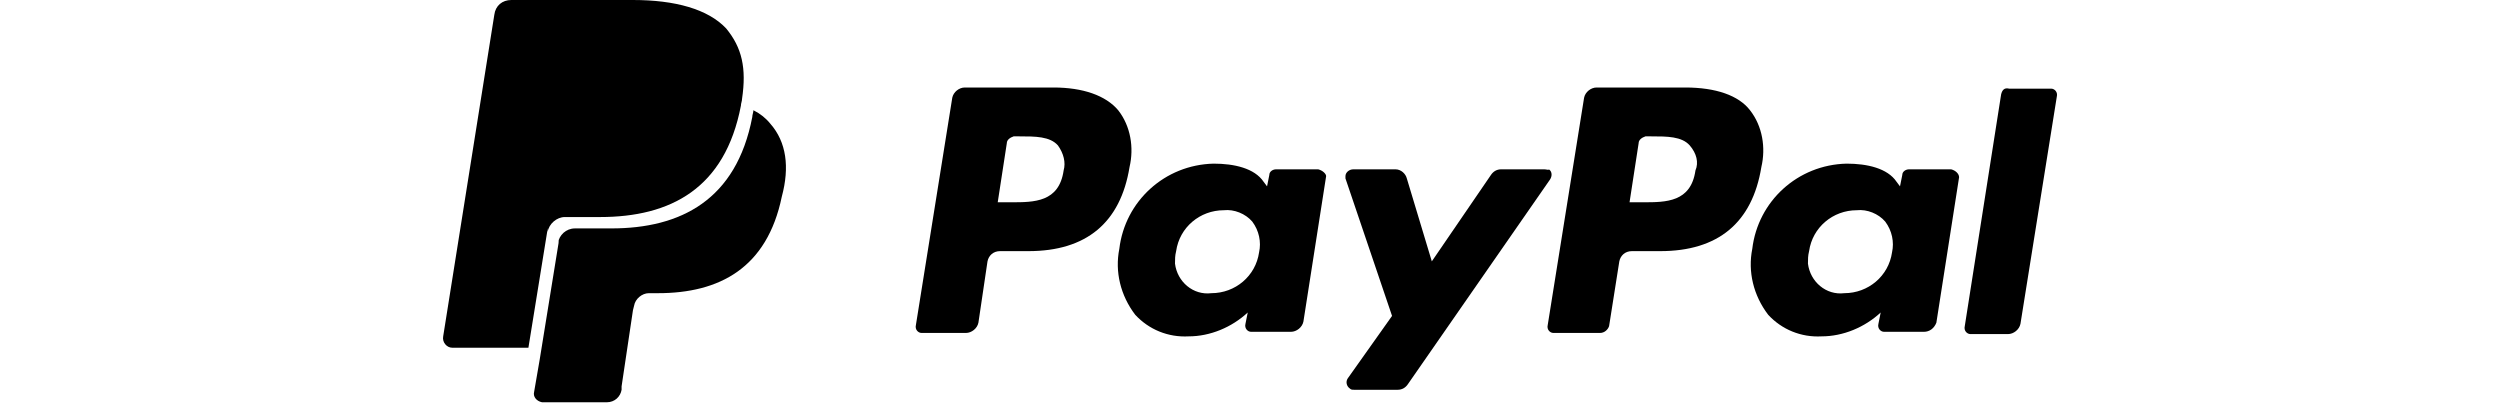
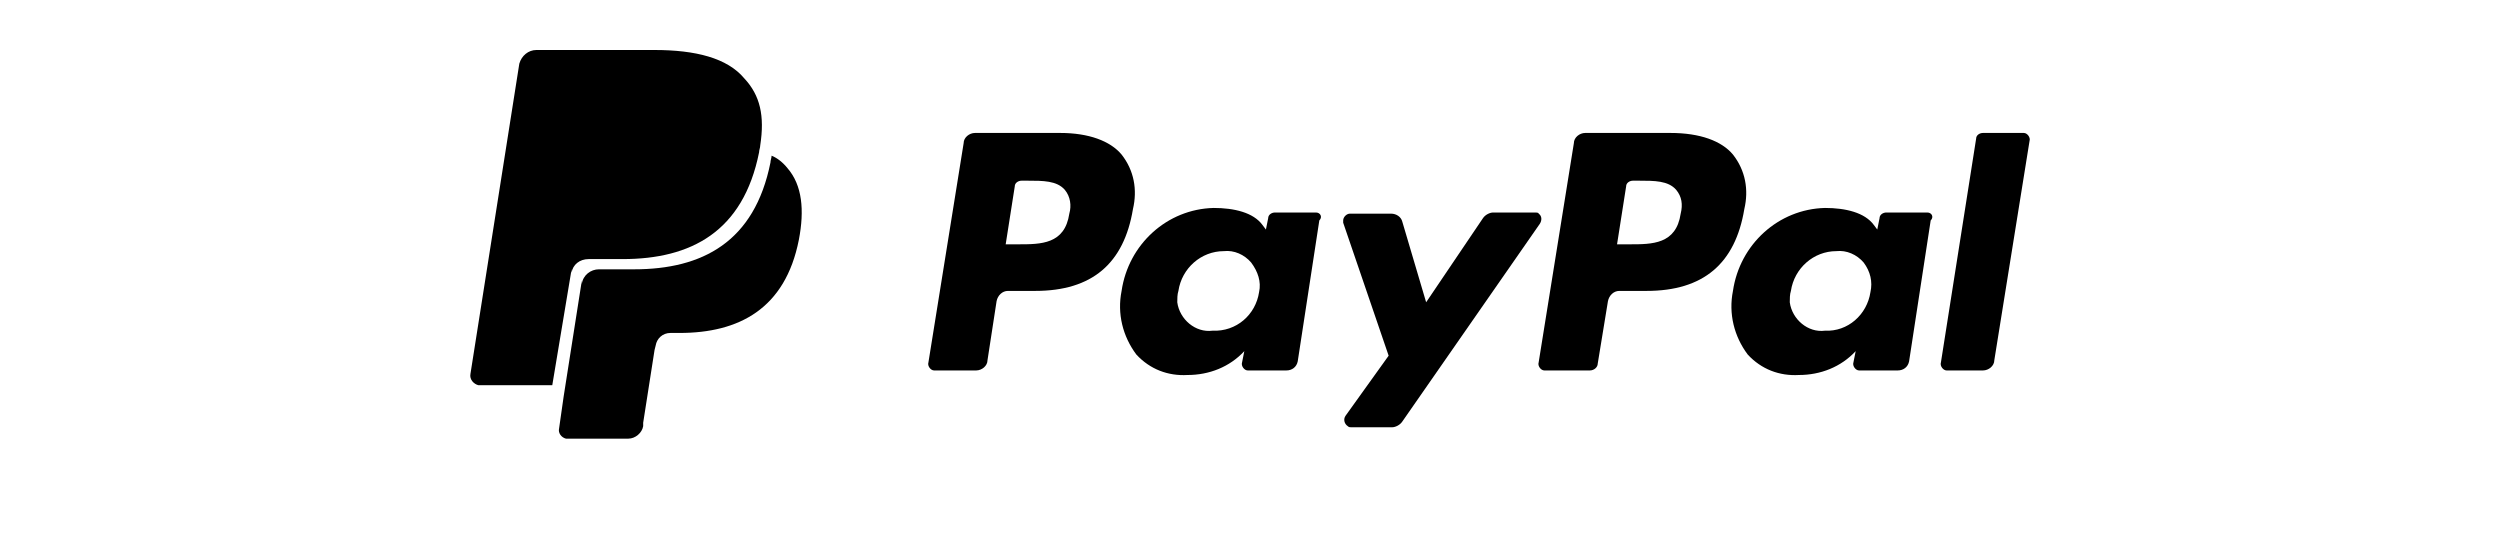
- <svg xmlns="http://www.w3.org/2000/svg" version="1.1" id="Layer_1" x="0px" y="0px" viewBox="0 0 220 35.5" style="enable-background:new 0 0 220 35.5;" xml:space="preserve">
-   <path d="M148.3,7.7h-7.8c-0.5,0-1,0.4-1.1,0.9l-3.2,20c-0.1,0.4,0.2,0.7,0.5,0.7c0,0,0.1,0,0.1,0h4c0.4,0,0.7-0.3,0.8-0.6l0.9-5.7  c0.1-0.5,0.5-0.9,1.1-0.9h2.5c5.1,0,8.1-2.5,8.9-7.4c0.4-1.7,0.1-3.6-1-5C153,8.4,151,7.7,148.3,7.7z M149.2,15  c-0.4,2.8-2.6,2.8-4.6,2.8h-1.2l0.8-5.2c0-0.3,0.3-0.5,0.6-0.6h0.5c1.4,0,2.7,0,3.4,0.8C149.3,13.5,149.5,14.3,149.2,15L149.2,15z" />
-   <path d="M92.7,7.7h-7.8c-0.5,0-1,0.4-1.1,0.9l-3.2,20c-0.1,0.4,0.2,0.7,0.5,0.7c0,0,0.1,0,0.1,0H85c0.5,0,1-0.4,1.1-0.9l0.8-5.4  c0.1-0.5,0.5-0.9,1.1-0.9h2.5c5.1,0,8.1-2.5,8.9-7.4c0.4-1.7,0.1-3.6-1-5C97.3,8.4,95.3,7.7,92.7,7.7z M93.6,15  c-0.4,2.8-2.6,2.8-4.6,2.8h-1.2l0.8-5.2c0-0.3,0.3-0.5,0.6-0.6h0.5c1.4,0,2.7,0,3.4,0.8C93.6,13.5,93.8,14.3,93.6,15L93.6,15z" />
-   <path d="M116,14.9h-3.7c-0.3,0-0.6,0.2-0.6,0.5l-0.2,1l-0.3-0.4c-0.8-1.2-2.6-1.6-4.4-1.6c-4.3,0.1-7.8,3.3-8.3,7.5  c-0.4,2,0.1,4.1,1.4,5.8c1.2,1.3,2.9,2,4.7,1.9c1.9,0,3.8-0.8,5.2-2.1l-0.2,1c-0.1,0.4,0.2,0.7,0.5,0.7c0,0,0.1,0,0.1,0h3.4  c0.5,0,1-0.4,1.1-0.9l2-12.8C116.7,15.3,116.4,15,116,14.9C116,14.9,116,14.9,116,14.9z M110.8,22.2c-0.3,2.1-2.1,3.6-4.2,3.6  c-1.6,0.2-3-1-3.2-2.6c0-0.4,0-0.7,0.1-1.1c0.3-2.1,2.1-3.6,4.2-3.6c0.9-0.1,1.9,0.3,2.5,1C110.8,20.3,111,21.3,110.8,22.2z" />
-   <path d="M171.7,14.9H168c-0.3,0-0.6,0.2-0.6,0.5l-0.2,1l-0.3-0.4c-0.8-1.2-2.6-1.6-4.4-1.6c-4.3,0.1-7.8,3.3-8.3,7.5  c-0.4,2,0.1,4.1,1.4,5.8c1.2,1.3,2.9,2,4.7,1.9c1.9,0,3.8-0.8,5.2-2.1l-0.2,1c-0.1,0.4,0.2,0.7,0.5,0.7c0,0,0.1,0,0.1,0h3.4  c0.5,0,0.9-0.3,1.1-0.8l2-12.8C172.4,15.3,172.1,15,171.7,14.9C171.8,14.9,171.7,14.9,171.7,14.9z M166.5,22.2  c-0.3,2.1-2.1,3.6-4.2,3.6c-1.6,0.2-3-1-3.2-2.6c0-0.4,0-0.7,0.1-1.1c0.3-2.1,2.1-3.6,4.2-3.6c0.9-0.1,1.9,0.3,2.5,1  C166.5,20.3,166.7,21.3,166.5,22.2L166.5,22.2z" />
-   <path d="M135.9,14.9h-3.8c-0.4,0-0.7,0.2-0.9,0.5l-5.2,7.6l-2.2-7.3c-0.1-0.4-0.5-0.8-1-0.8h-3.7c-0.4,0-0.7,0.3-0.7,0.6  c0,0.1,0,0.1,0,0.2l4.1,12.1l-3.9,5.5c-0.2,0.3-0.1,0.7,0.2,0.9c0.1,0.1,0.2,0.1,0.4,0.1h3.8c0.4,0,0.7-0.2,0.9-0.5l12.5-18  c0.2-0.3,0.2-0.7-0.1-0.9C136.3,15,136.1,14.9,135.9,14.9z" />
-   <path d="M176.1,8.3l-3.2,20.4c-0.1,0.4,0.2,0.7,0.5,0.7c0,0,0.1,0,0.1,0h3.2c0.5,0,1-0.4,1.1-0.9l3.2-20c0.1-0.4-0.2-0.7-0.5-0.7  c0,0-0.1,0-0.1,0h-3.6C176.4,7.7,176.2,7.9,176.1,8.3z" />
-   <path d="M48.2,20.1l0,0.3c0.1-0.7,0.8-1.3,1.5-1.3h3.1c6.2,0,11-2.5,12.4-9.8c0-0.2,0.1-0.4,0.1-0.6c0.4-2.7,0-4.5-1.4-6.2  C62.3,0.8,59.4,0,55.7,0H45c-0.8,0-1.4,0.5-1.5,1.3L39,29.6c-0.1,0.5,0.3,1,0.8,1c0,0,0.1,0,0.1,0h6.6L48.2,20.1z" />
-   <path d="M67.8,10.9c-0.4-0.5-0.9-0.9-1.5-1.2c0,0.2-0.1,0.4-0.1,0.6c-1.4,7.3-6.3,9.8-12.4,9.8h-3.2c-0.8,0-1.4,0.6-1.5,1.3l0.1-0.3  l-1.7,10.5l-0.5,2.9c-0.1,0.4,0.2,0.8,0.7,0.9c0,0,0.1,0,0.1,0h5.6c0.7,0,1.2-0.5,1.3-1.1l0-0.3l1-6.7l0.1-0.4  c0.1-0.6,0.7-1.1,1.3-1.1h0.8c5.4,0,9.6-2.2,10.9-8.5C69.5,14.7,69.2,12.5,67.8,10.9z" />
+ <svg xmlns="http://www.w3.org/2000/svg" version="1.1" id="Layer_1" x="0px" y="0px" viewBox="0 0 220 48" style="enable-background:new 0 0 220 48;" xml:space="preserve">
+   <path d="M147,11.7h-7.5c-0.5,0-1,0.4-1,0.9l-3.1,19.3c-0.1,0.3,0.2,0.7,0.5,0.7c0,0,0.1,0,0.1,0h3.9c0.4,0,0.7-0.3,0.7-0.6l0.9-5.5  c0.1-0.5,0.5-0.9,1-0.9h2.4c5,0,7.8-2.4,8.6-7.2c0.4-1.7,0.1-3.4-1-4.8C151.5,12.4,149.6,11.7,147,11.7z M147.9,18.8  c-0.4,2.7-2.5,2.7-4.5,2.7h-1.1l0.8-5.1c0-0.3,0.3-0.5,0.6-0.5h0.5c1.4,0,2.6,0,3.3,0.8C148,17.3,148.1,18,147.9,18.8L147.9,18.8z" />
+   <path d="M93.3,11.7h-7.5c-0.5,0-1,0.4-1,0.9l-3.1,19.3c-0.1,0.3,0.2,0.7,0.5,0.7c0,0,0.1,0,0.1,0h3.6c0.5,0,1-0.4,1-0.9l0.8-5.2  c0.1-0.5,0.5-0.9,1-0.9h2.4c5,0,7.8-2.4,8.6-7.2c0.4-1.7,0.1-3.4-1-4.8C97.7,12.4,95.8,11.7,93.3,11.7z M94.1,18.8  c-0.4,2.7-2.5,2.7-4.5,2.7h-1.1l0.8-5.1c0-0.3,0.3-0.5,0.6-0.5h0.5c1.4,0,2.6,0,3.3,0.8C94.2,17.3,94.3,18.1,94.1,18.8L94.1,18.8z" />
+   <path d="M115.8,18.7h-3.6c-0.3,0-0.6,0.2-0.6,0.5l-0.2,1l-0.3-0.4c-0.8-1.1-2.5-1.5-4.3-1.5c-4.1,0.1-7.5,3.2-8.1,7.3  c-0.4,2,0.1,4,1.3,5.6c1.2,1.3,2.8,1.9,4.5,1.8c1.9,0,3.7-0.7,5-2.1l-0.2,1c-0.1,0.3,0.2,0.7,0.5,0.7c0,0,0.1,0,0.1,0h3.3  c0.5,0,0.9-0.3,1-0.8l1.9-12.4C116.4,19.1,116.2,18.7,115.8,18.7C115.8,18.7,115.8,18.7,115.8,18.7z M110.8,25.7  c-0.3,2-2,3.5-4.1,3.4c-1.5,0.2-2.9-1-3.1-2.5c0-0.3,0-0.7,0.1-1c0.3-2,2-3.5,4-3.5c0.9-0.1,1.8,0.3,2.4,1  C110.7,23.9,111,24.8,110.8,25.7z" />
+   <path d="M169.6,18.7H166c-0.3,0-0.6,0.2-0.6,0.5l-0.2,1l-0.3-0.4c-0.8-1.1-2.5-1.5-4.3-1.5c-4.1,0.1-7.5,3.2-8.1,7.3  c-0.4,2,0.1,4,1.3,5.6c1.2,1.3,2.8,1.9,4.5,1.8c1.9,0,3.7-0.7,5-2.1l-0.2,1c-0.1,0.3,0.2,0.7,0.5,0.7c0,0,0.1,0,0.1,0h3.3  c0.5,0,0.9-0.3,1-0.8l1.9-12.4C170.2,19.1,170,18.7,169.6,18.7C169.6,18.7,169.6,18.7,169.6,18.7z M164.6,25.7c-0.3,2-2,3.5-4,3.4  c-1.5,0.2-2.9-1-3.1-2.5c0-0.3,0-0.7,0.1-1c0.3-2,2-3.5,4-3.5c0.9-0.1,1.8,0.3,2.4,1C164.6,23.9,164.8,24.8,164.6,25.7L164.6,25.7z" />
+   <path d="M135,18.7h-3.6c-0.3,0-0.7,0.2-0.9,0.5l-5,7.4l-2.1-7.1c-0.1-0.4-0.5-0.7-1-0.7h-3.6c-0.3,0-0.6,0.3-0.6,0.6  c0,0.1,0,0.1,0,0.2l4,11.7l-3.8,5.3c-0.2,0.3-0.1,0.7,0.2,0.9c0.1,0.1,0.2,0.1,0.3,0.1h3.6c0.3,0,0.7-0.2,0.9-0.5l12.1-17.4  c0.2-0.3,0.2-0.7-0.1-0.9C135.4,18.7,135.2,18.7,135,18.7z" />
+   <path d="M173.9,12.2l-3.1,19.7c-0.1,0.3,0.2,0.7,0.5,0.7c0,0,0.1,0,0.1,0h3.1c0.5,0,1-0.4,1-0.9l3.1-19.3c0.1-0.3-0.2-0.7-0.5-0.7  c0,0-0.1,0-0.1,0h-3.5C174.2,11.7,173.9,11.9,173.9,12.2z" />
+   <path d="M50.3,23.7l0,0.3c0.1-0.7,0.7-1.2,1.5-1.2h3c6,0,10.6-2.4,12-9.4c0-0.2,0.1-0.4,0.1-0.6c0.4-2.6,0-4.4-1.4-5.9  c-1.5-1.8-4.3-2.5-7.9-2.5H47.2c-0.7,0-1.3,0.5-1.5,1.2l-4.3,27.3c-0.1,0.5,0.3,0.9,0.7,1c0,0,0.1,0,0.1,0h6.4L50.3,23.7z" />
+   <path d="M69.3,14.8c-0.4-0.5-0.9-0.9-1.4-1.1c0,0.2-0.1,0.4-0.1,0.6c-1.4,7-6,9.4-12,9.4h-3.1c-0.7,0-1.4,0.5-1.5,1.3l0-0.3  l-1.6,10.2l-0.4,2.8c-0.1,0.4,0.2,0.8,0.6,0.9c0,0,0.1,0,0.1,0h5.4c0.6,0,1.2-0.5,1.3-1.1l0-0.3l1-6.4l0.1-0.4  c0.1-0.6,0.6-1.1,1.3-1.1h0.8c5.2,0,9.3-2.1,10.5-8.2C70.8,18.5,70.6,16.3,69.3,14.8z" />
</svg>
